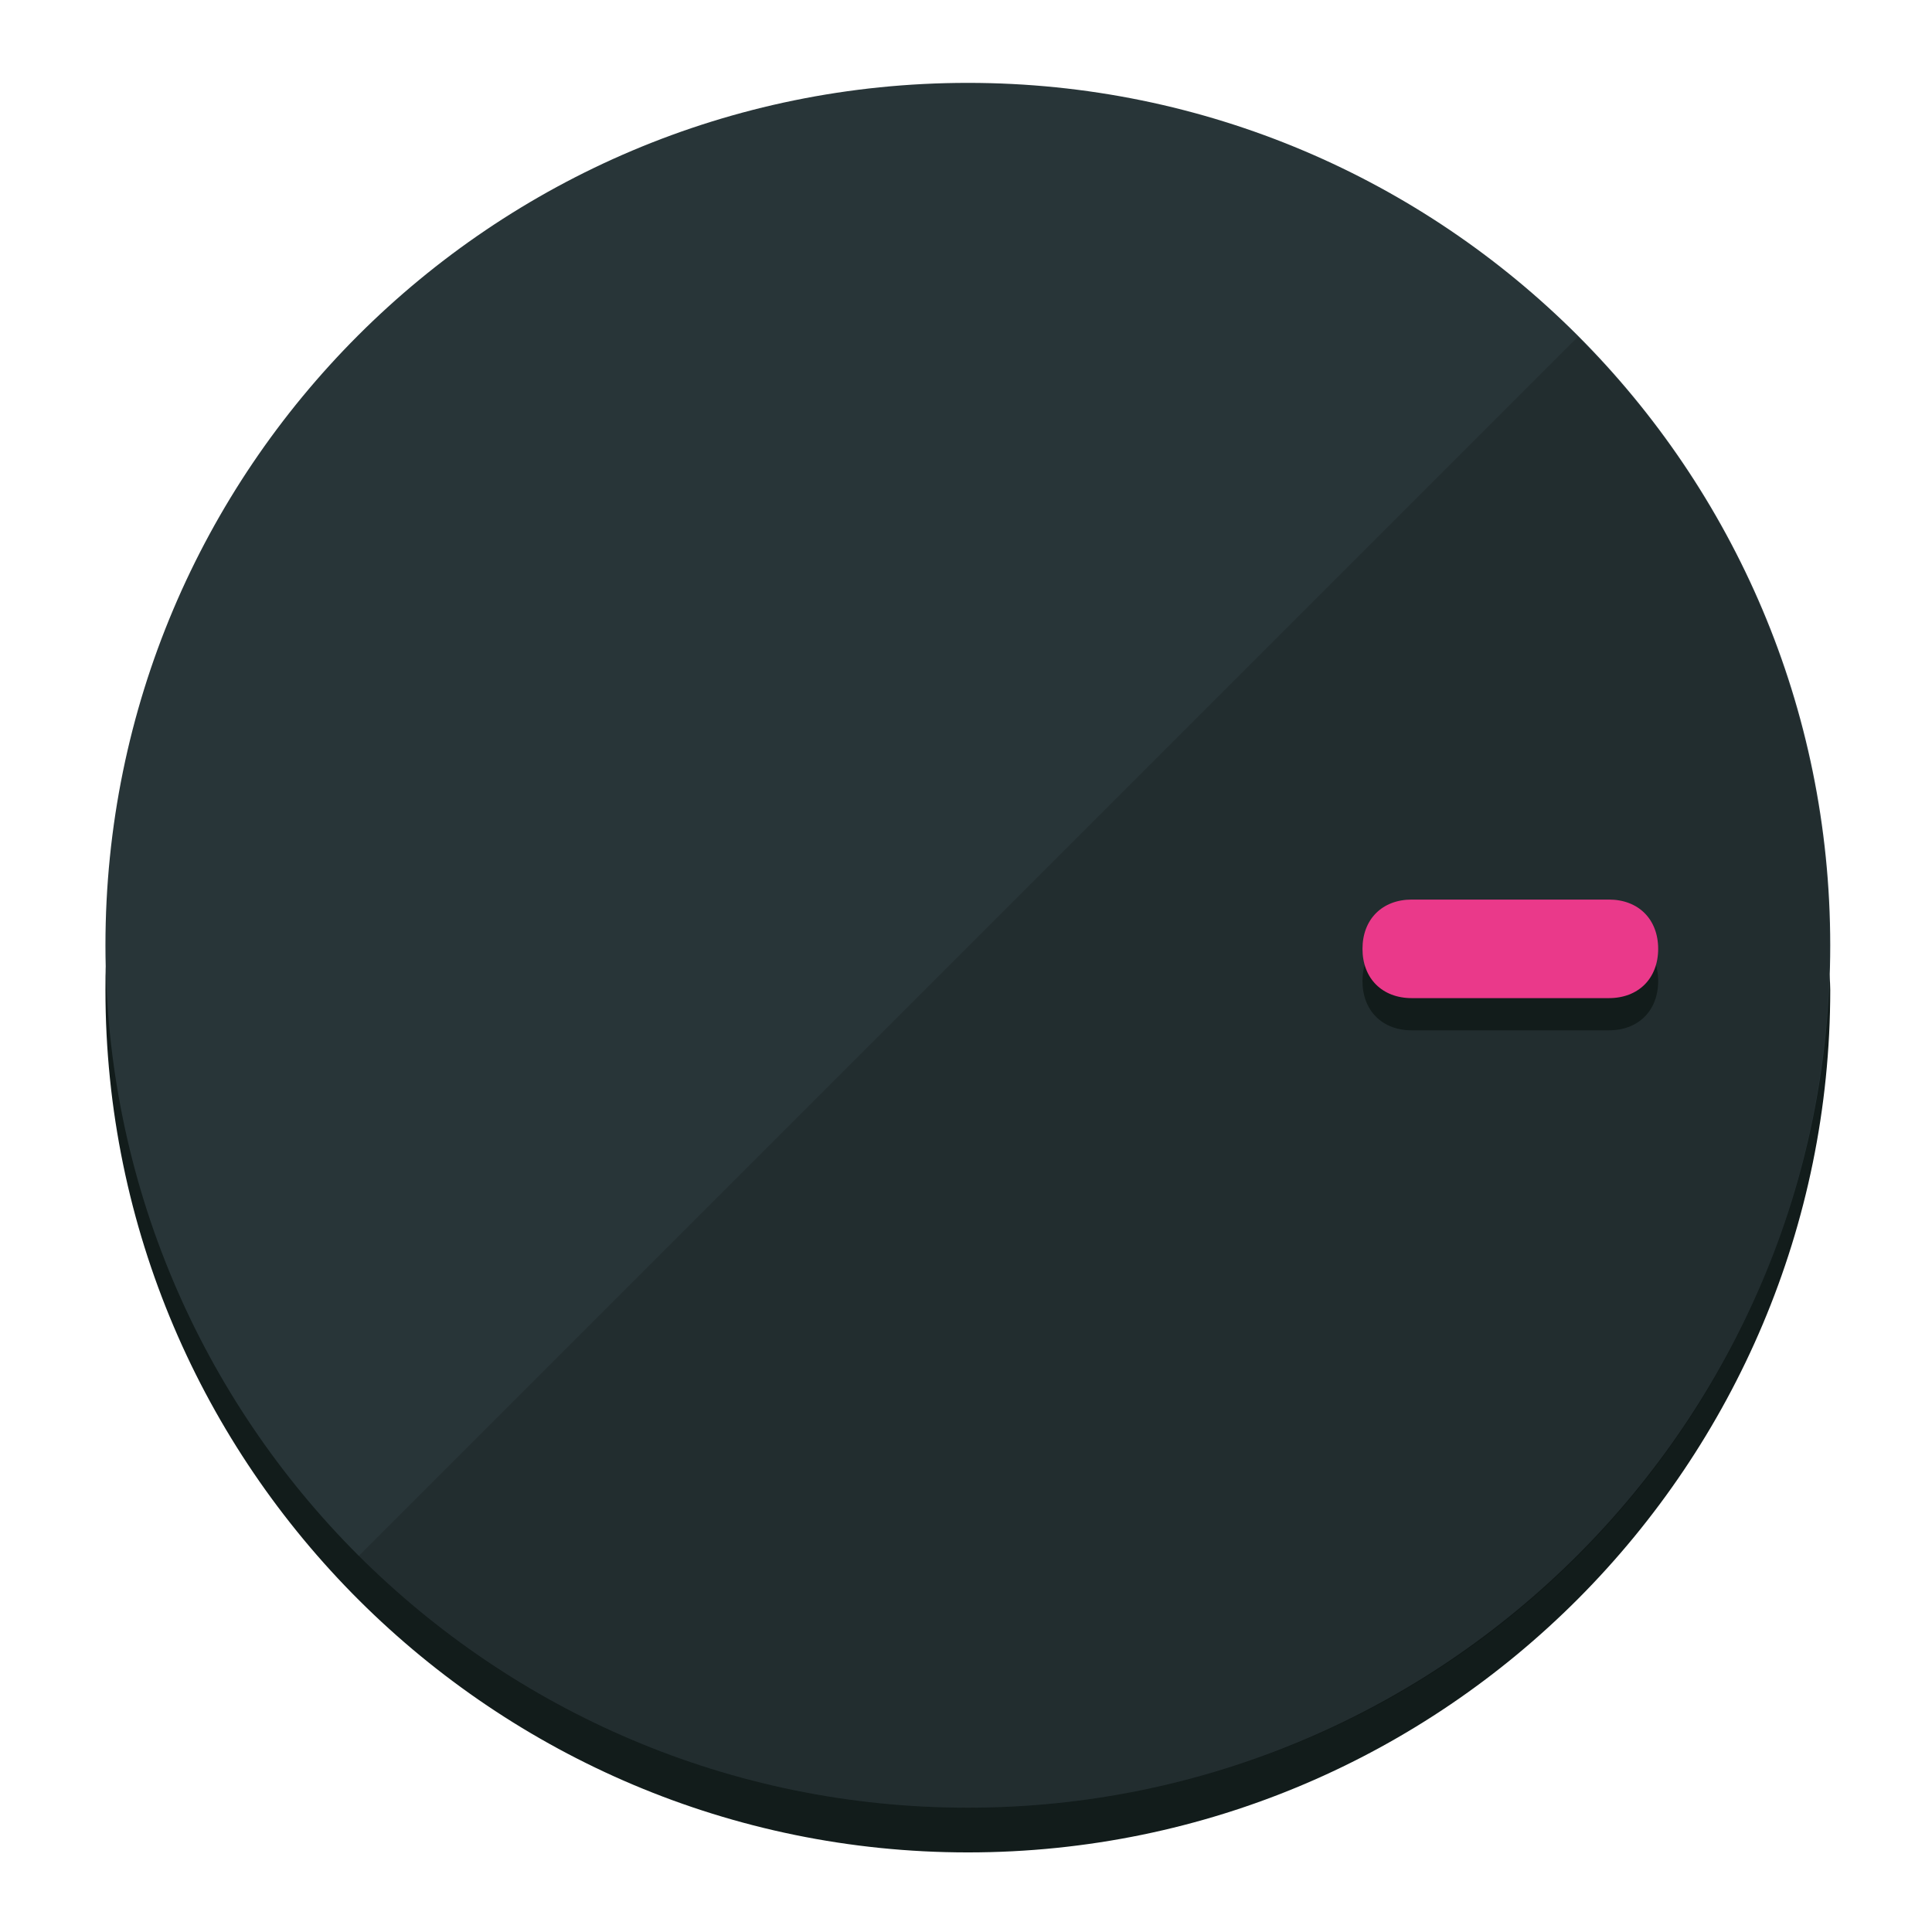
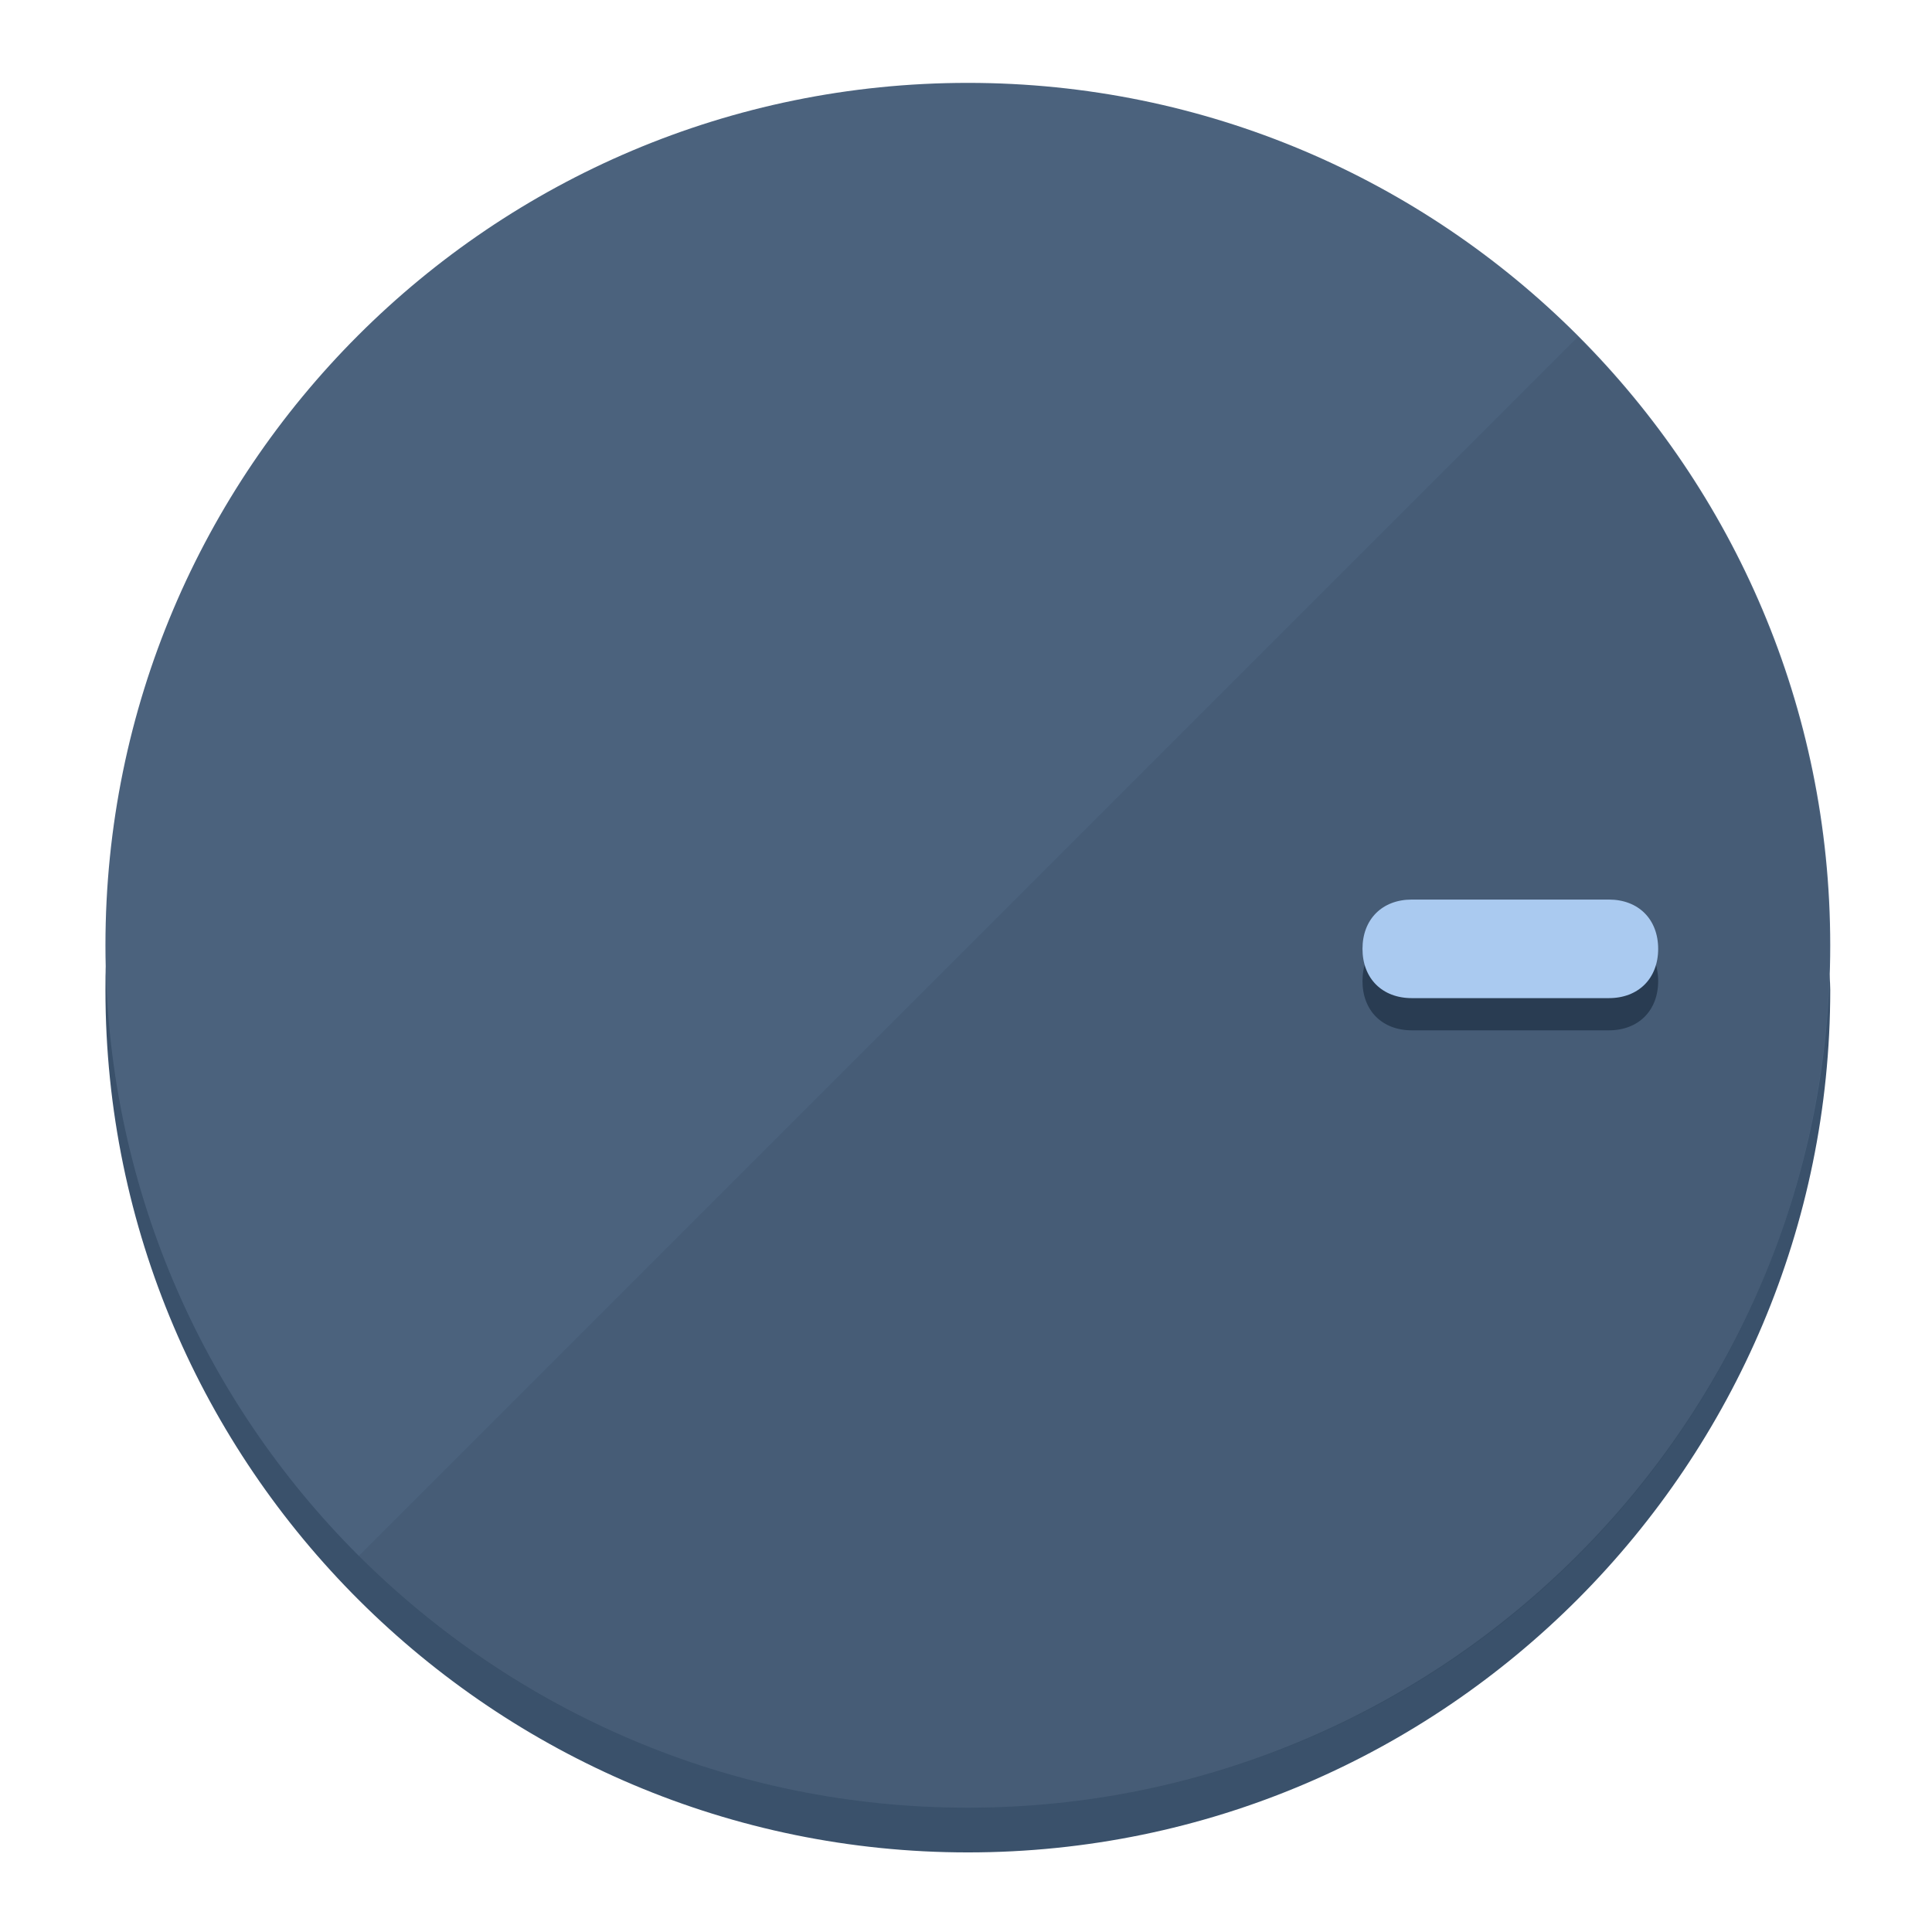
<svg xmlns="http://www.w3.org/2000/svg" height="120px" width="120px" version="1.1" id="Layer_1" viewBox="0 0 496.8 496.8" xml:space="preserve">
  <defs id="defs23" />
  <g id="g3158">
-     <path style="display:inline;fill:#121c1b;fill-opacity:1;stroke-width:1.584" d="m 248.875,445.92 c 116.582,0 212.89,-91.238 220.493,-205.286 0,5.069 1.267,8.87 1.267,13.939 0,121.651 -98.842,221.76 -221.76,221.76 -121.651,0 -221.76,-98.842 -221.76,-221.76 0,-5.069 0,-8.87 1.267,-13.939 7.603,114.048 103.91,205.286 220.493,205.286 z" id="path8" />
-     <circle style="display:inline;fill:#283538;fill-opacity:1;stroke-width:1.584" cx="248.875" cy="243.071" r="221.76" id="circle12" />
-     <path style="display:inline;fill:#000000;fill-opacity:0.154;stroke-width:1.587" d="m 405.744,86.606 c 86.308,86.308 86.308,227.193 0,313.5 -86.308,86.308 -227.193,86.308 -313.5,0" id="path14" />
+     <path style="display:inline;fill:#3A516B;fill-opacity:1;stroke-width:1.584" d="m 248.875,445.92 c 116.582,0 212.89,-91.238 220.493,-205.286 0,5.069 1.267,8.87 1.267,13.939 0,121.651 -98.842,221.76 -221.76,221.76 -121.651,0 -221.76,-98.842 -221.76,-221.76 0,-5.069 0,-8.87 1.267,-13.939 7.603,114.048 103.91,205.286 220.493,205.286 z" id="path8" />
+     <circle style="display:inline;fill:#4B627D;fill-opacity:1;stroke-width:1.584" cx="248.875" cy="243.071" r="221.76" id="circle12" />
+     <path style="display:inline;fill:#293C52;fill-opacity:0.154;stroke-width:1.587" d="m 405.744,86.606 c 86.308,86.308 86.308,227.193 0,313.5 -86.308,86.308 -227.193,86.308 -313.5,0" id="path14" />
  </g>
  <g id="g3198">
    <circle style="display:none;fill:#000000;fill-opacity:0;stroke-width:1.584" cx="243.582" cy="-248.467" r="221.76" id="circle12-3" transform="rotate(90)" />
-     <path style="display:inline;fill:#121c1b;fill-opacity:1;stroke-width:1.584" d="m 363.026,264.942 c -7.603,0 -12.672,-5.069 -12.672,-12.672 v 0 c 0,-7.603 5.069,-12.672 12.672,-12.672 h 50.688 c 7.603,0 12.672,5.069 12.672,12.672 v 0 c 0,7.603 -5.069,12.672 -12.672,12.672 z" id="path3789" />
-     <path style="display:inline;fill:#ea398a;stroke-width:1.584" d="m 363.026,256.662 c -7.603,0 -12.672,-5.069 -12.672,-12.672 v 0 c 0,-7.603 5.069,-12.672 12.672,-12.672 h 50.688 c 7.603,0 12.672,5.069 12.672,12.672 v 0 c 0,7.603 -5.069,12.672 -12.672,12.672 z" id="path915" />
+     <path style="display:inline;fill:#293C52;fill-opacity:1;stroke-width:1.584" d="m 363.026,264.942 c -7.603,0 -12.672,-5.069 -12.672,-12.672 v 0 c 0,-7.603 5.069,-12.672 12.672,-12.672 h 50.688 c 7.603,0 12.672,5.069 12.672,12.672 v 0 c 0,7.603 -5.069,12.672 -12.672,12.672 z" id="path3789" />
+     <path style="display:inline;fill:#AACAF0;stroke-width:1.584" d="m 363.026,256.662 c -7.603,0 -12.672,-5.069 -12.672,-12.672 v 0 c 0,-7.603 5.069,-12.672 12.672,-12.672 h 50.688 c 7.603,0 12.672,5.069 12.672,12.672 v 0 c 0,7.603 -5.069,12.672 -12.672,12.672 z" id="path915" />
  </g>
</svg>
